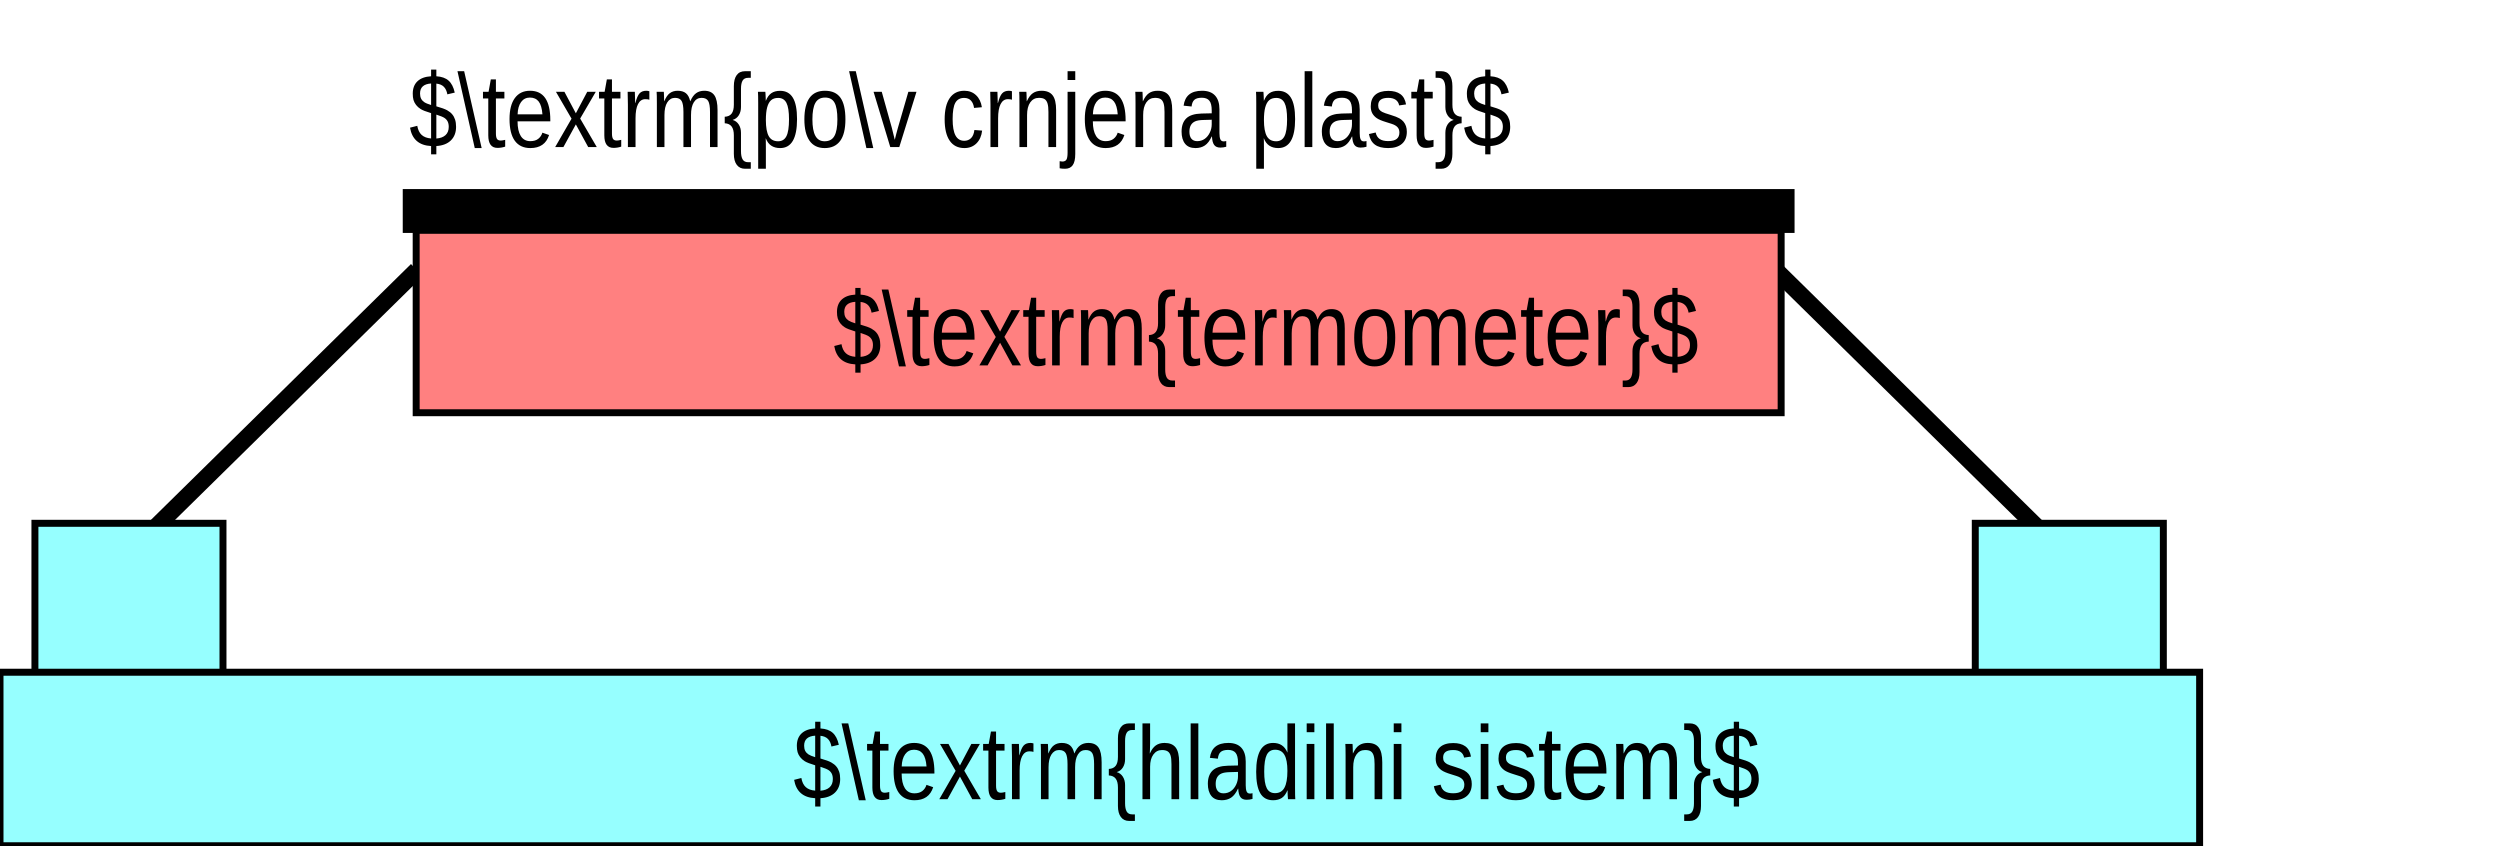
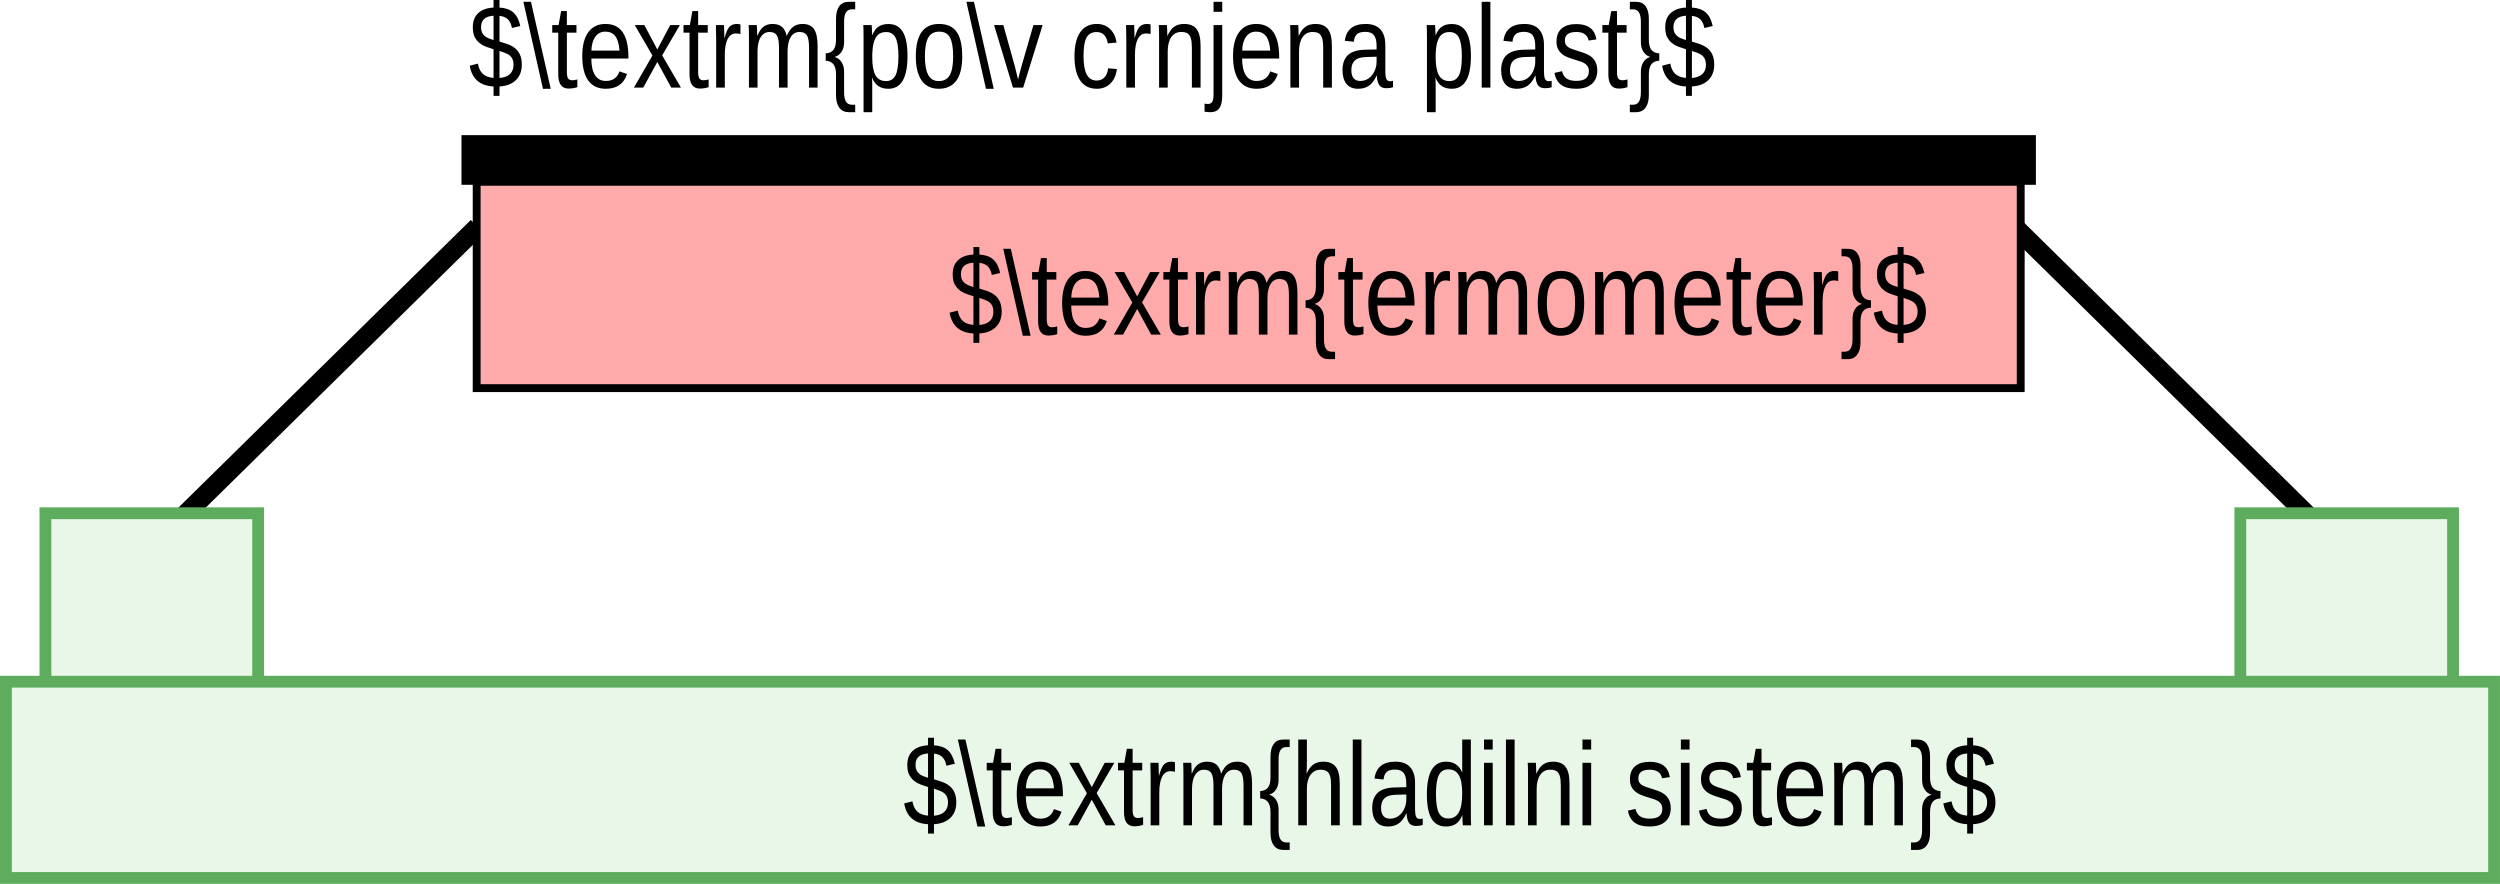
- <svg xmlns="http://www.w3.org/2000/svg" width="202.771mm" height="68.595mm" viewBox="0 0 718.481 243.055" id="svg2" version="1.1">
+ <svg xmlns="http://www.w3.org/2000/svg" width="179.255mm" height="63.374mm" viewBox="0 0 635.155 224.555" id="svg2" version="1.1">
  <defs id="defs4" />
-   <g id="layer1" transform="translate(-12.6982,-18.6559)">
+   <g id="layer1" transform="translate(-11.1982,-38.6559)">
    <path id="path4157" d="M 38.488,188.775 132.516,96.276" style="fill:none;fill-rule:evenodd;stroke:#000000;stroke-width:4.87;stroke-linecap:butt;stroke-linejoin:miter;stroke-miterlimit:4;stroke-dasharray:none;stroke-opacity:1" />
    <path id="path4157-6" d="M 617.446,189.157 523.418,96.658" style="fill:none;fill-rule:evenodd;stroke:#000000;stroke-width:4.87;stroke-linecap:butt;stroke-linejoin:miter;stroke-miterlimit:4;stroke-dasharray:none;stroke-opacity:1" />
-     <rect y="84.845" x="132.301" height="52.424" width="392.285" id="rect3336" style="opacity:1;fill:#ff8080;fill-opacity:1;stroke:#000000;stroke-width:2;stroke-linecap:round;stroke-linejoin:miter;stroke-miterlimit:4;stroke-dasharray:none;stroke-dashoffset:0;stroke-opacity:1" />
+     <rect y="84.845" x="132.301" height="52.424" width="392.285" id="rect3336" style="opacity:1;fill:#ffaaaa;fill-opacity:1;stroke:#000000;stroke-width:2;stroke-linecap:round;stroke-linejoin:miter;stroke-miterlimit:4;stroke-dasharray:none;stroke-dashoffset:0;stroke-opacity:1" />
    <rect y="74.624" x="130.081" height="9.345" width="396.724" id="rect3336-3" style="opacity:1;fill:#000000;fill-opacity:1;stroke:#000000;stroke-width:3.276;stroke-linecap:round;stroke-linejoin:miter;stroke-miterlimit:4;stroke-dasharray:none;stroke-dashoffset:0;stroke-opacity:1" />
-     <rect y="169.05" x="22.732" height="49.86" width="54.049" id="rect4182-7" style="opacity:1;fill:#96ffff;fill-opacity:1;stroke:#000000;stroke-width:2;stroke-linecap:round;stroke-linejoin:miter;stroke-miterlimit:4;stroke-dasharray:none;stroke-dashoffset:0;stroke-opacity:1" />
-     <rect y="169.05" x="580.378" height="49.86" width="54.049" id="rect4182-7-5" style="opacity:1;fill:#96ffff;fill-opacity:1;stroke:#000000;stroke-width:2;stroke-linecap:round;stroke-linejoin:miter;stroke-miterlimit:4;stroke-dasharray:none;stroke-dashoffset:0;stroke-opacity:1" />
-     <rect y="211.851" x="12.698" height="49.86" width="632.155" id="rect4182" style="opacity:1;fill:#96ffff;fill-opacity:1;stroke:#000000;stroke-width:2;stroke-linecap:round;stroke-linejoin:miter;stroke-miterlimit:4;stroke-dasharray:none;stroke-dashoffset:0;stroke-opacity:1" />
+     <rect y="169.05" x="22.732" height="49.86" width="54.049" id="rect4182-7" style="opacity:1;fill:#e9f7e9;fill-opacity:1;stroke:#5ead5e;stroke-width:3;stroke-linecap:round;stroke-linejoin:miter;stroke-miterlimit:4;stroke-dasharray:none;stroke-dashoffset:0;stroke-opacity:1" />
+     <rect y="169.05" x="580.378" height="49.86" width="54.049" id="rect4182-7-5" style="opacity:1;fill:#e9f7e9;fill-opacity:1;stroke:#5ead5e;stroke-width:3;stroke-linecap:round;stroke-linejoin:miter;stroke-miterlimit:4;stroke-dasharray:none;stroke-dashoffset:0;stroke-opacity:1" />
+     <rect y="211.851" x="12.698" height="49.86" width="632.155" id="rect4182" style="opacity:1;fill:#e9f7e9;fill-opacity:1;stroke:#5ead5e;stroke-width:3;stroke-linecap:round;stroke-linejoin:miter;stroke-miterlimit:4;stroke-dasharray:none;stroke-dashoffset:0;stroke-opacity:1" />
    <text xml:space="preserve" style="font-style:normal;font-variant:normal;font-weight:normal;font-stretch:normal;font-size:27.422px;line-height:125%;font-family:msbm10;-inkscape-font-specification:msbm10;letter-spacing:0px;word-spacing:0px;fill:#000000;fill-opacity:1;stroke:none;stroke-width:1px;stroke-linecap:butt;stroke-linejoin:miter;stroke-opacity:1" x="263.959" y="226.419" id="text4330" transform="scale(0.9116904,1.096864)">
      <tspan id="tspan4332" x="263.959" y="226.419" style="font-style:normal;font-variant:normal;font-weight:normal;font-stretch:normal;font-family:'Liberation Sans';-inkscape-font-specification:'Liberation Sans'">$\textrm{hladilni sistem}$</tspan>
    </text>
    <text xml:space="preserve" style="font-style:normal;font-variant:normal;font-weight:normal;font-stretch:normal;font-size:27.422px;line-height:125%;font-family:msbm10;-inkscape-font-specification:msbm10;letter-spacing:0px;word-spacing:0px;fill:#000000;fill-opacity:1;stroke:none;stroke-width:1px;stroke-linecap:butt;stroke-linejoin:miter;stroke-opacity:1" x="276.608" y="112.745" id="text4330-0" transform="scale(0.9116904,1.096864)">
      <tspan id="tspan4332-7" x="276.608" y="112.745" style="font-style:normal;font-variant:normal;font-weight:normal;font-stretch:normal;font-family:'Liberation Sans';-inkscape-font-specification:'Liberation Sans'">$\textrm{termometer}$</tspan>
    </text>
    <text xml:space="preserve" style="font-style:normal;font-variant:normal;font-weight:normal;font-stretch:normal;font-size:25px;line-height:125%;font-family:msbm10;-inkscape-font-specification:msbm10;letter-spacing:0px;word-spacing:0px;fill:#000000;fill-opacity:1;stroke:none;stroke-width:1px;stroke-linecap:butt;stroke-linejoin:miter;stroke-opacity:1" x="42.136" y="131.545" id="text4352">
      <tspan id="tspan4354" x="42.136" y="131.545" />
    </text>
    <text xml:space="preserve" style="font-style:normal;font-variant:normal;font-weight:normal;font-stretch:normal;font-size:27.422px;line-height:125%;font-family:msbm10;-inkscape-font-specification:msbm10;letter-spacing:0px;word-spacing:0px;fill:#000000;fill-opacity:1;stroke:none;stroke-width:1px;stroke-linecap:butt;stroke-linejoin:miter;stroke-opacity:1" x="142.882" y="55.541" id="text4330-0-9-5" transform="scale(0.9116904,1.096864)">
      <tspan id="tspan4332-7-0-0" x="142.882" y="55.541" style="font-style:normal;font-variant:normal;font-weight:normal;font-stretch:normal;font-family:'Liberation Sans';-inkscape-font-specification:'Liberation Sans'">$\textrm{po\v crnjena plast}$</tspan>
    </text>
  </g>
</svg>
